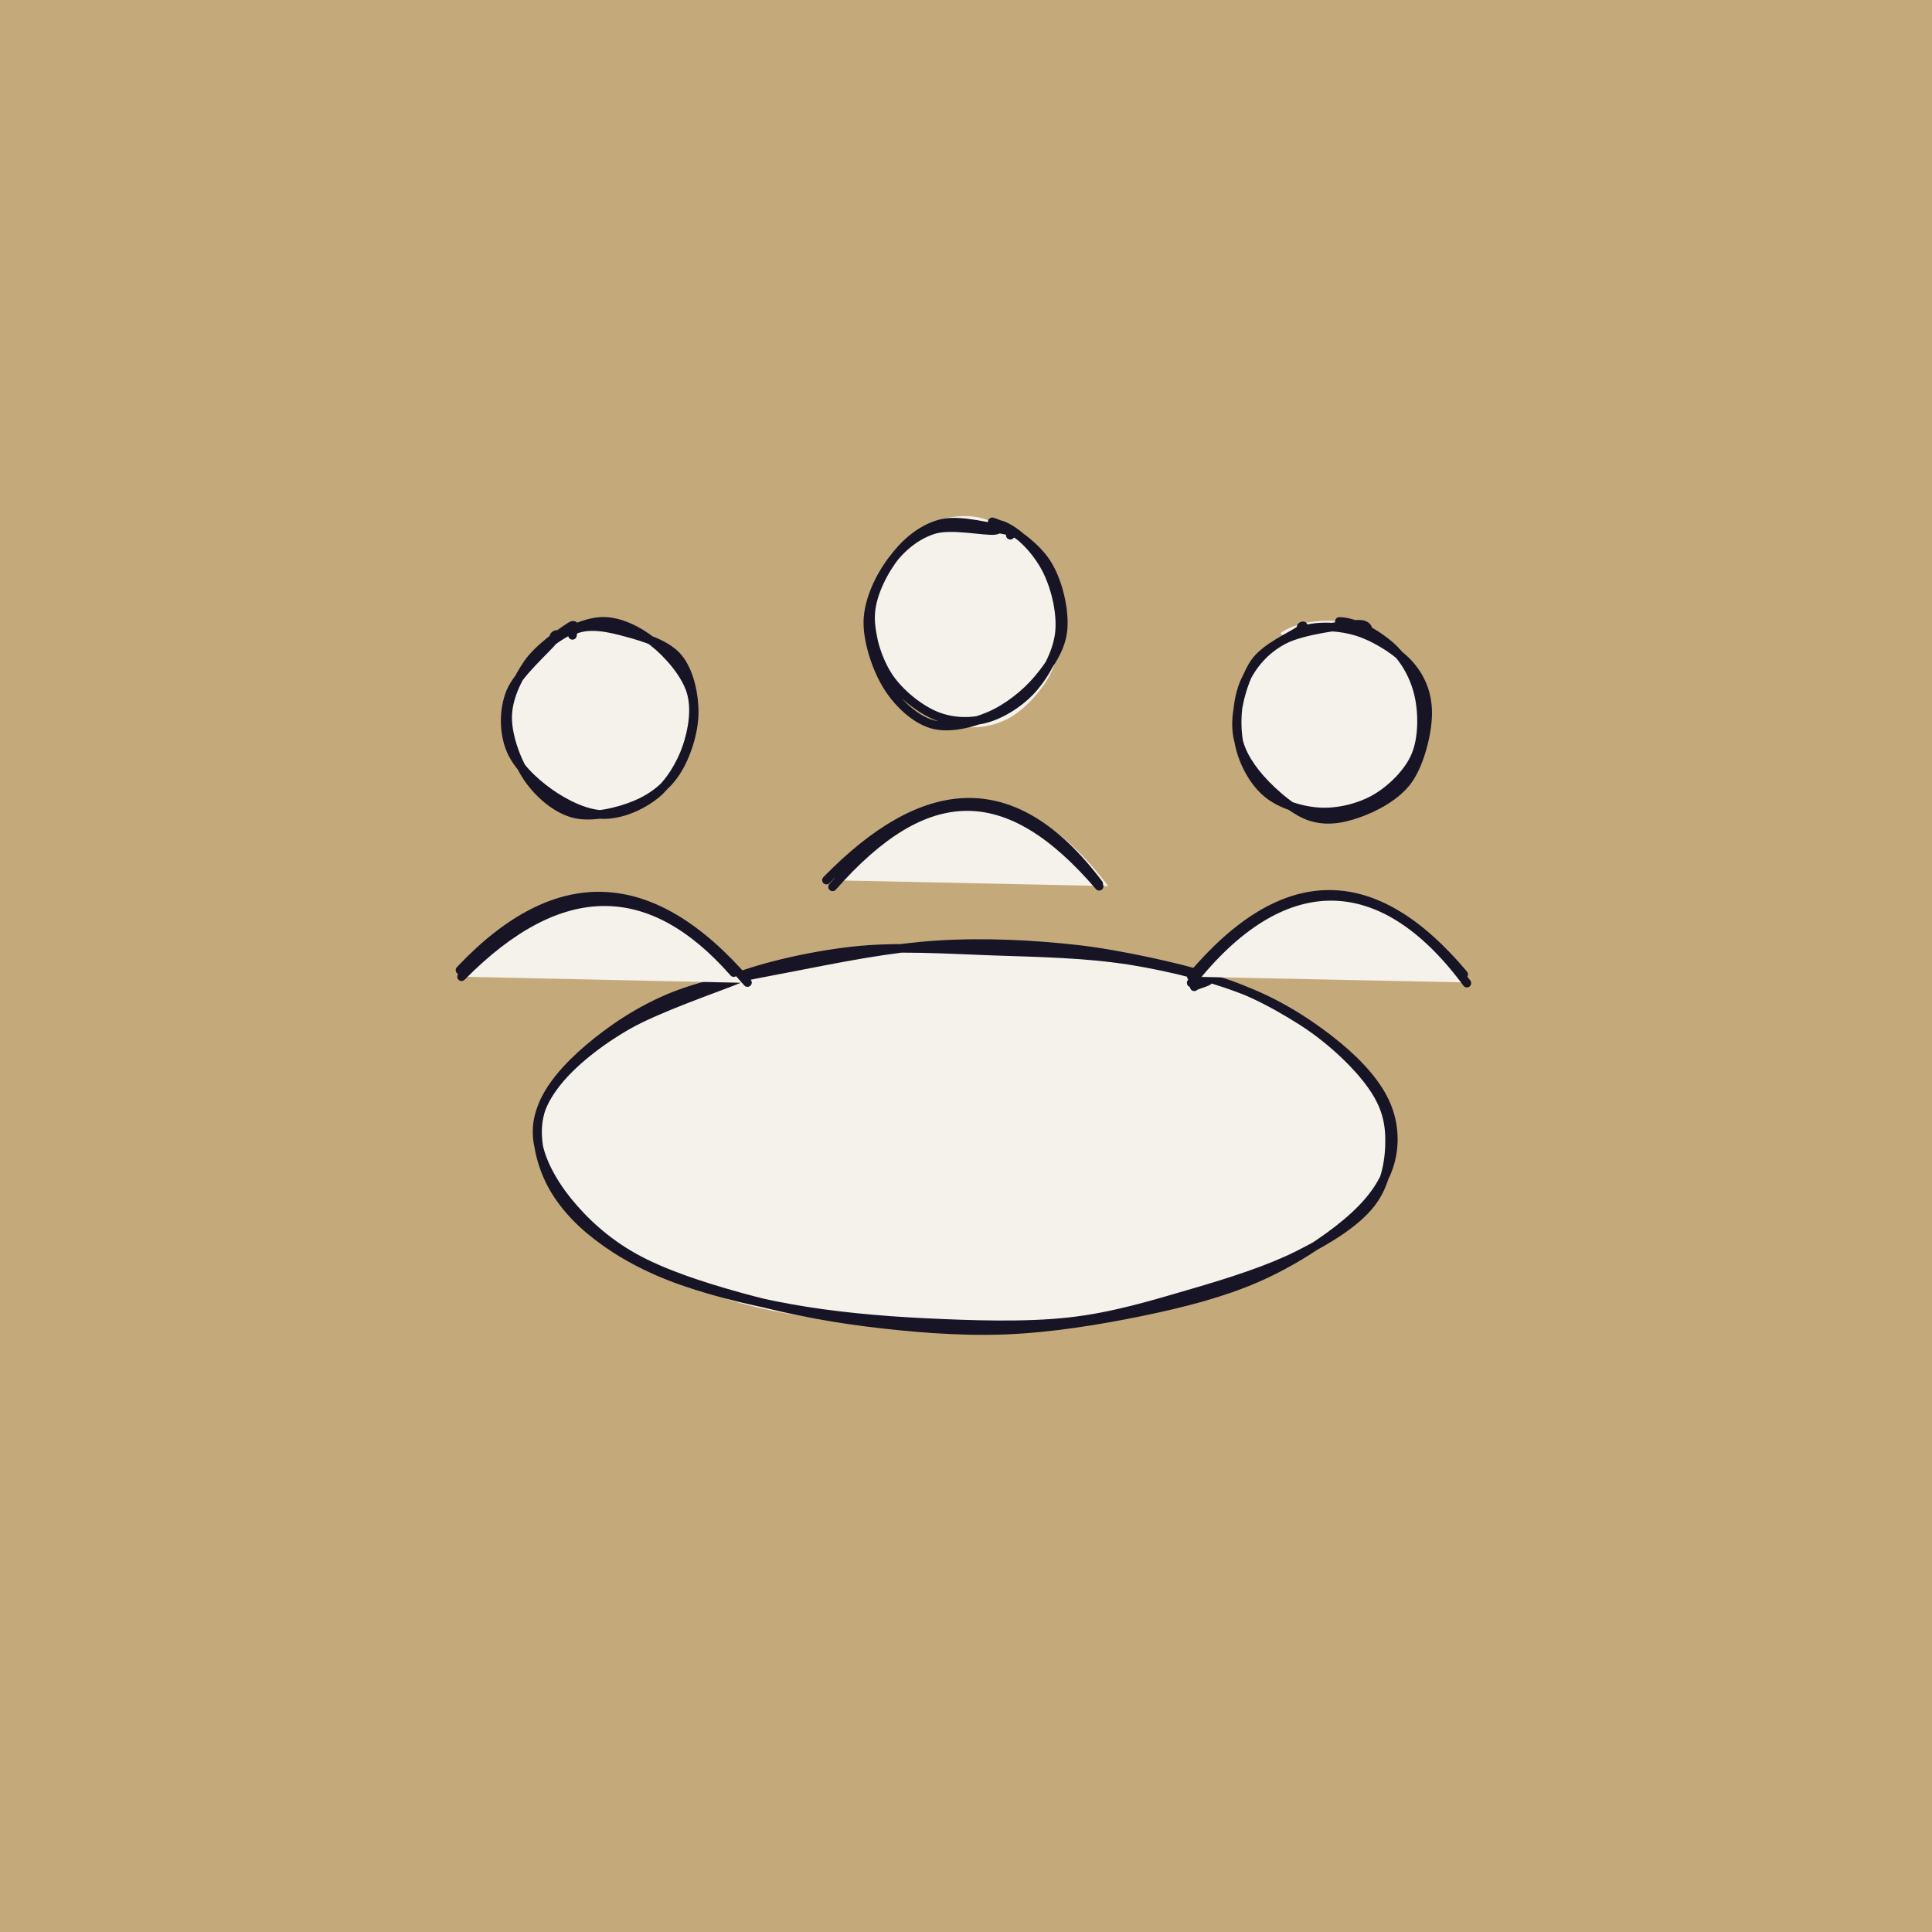
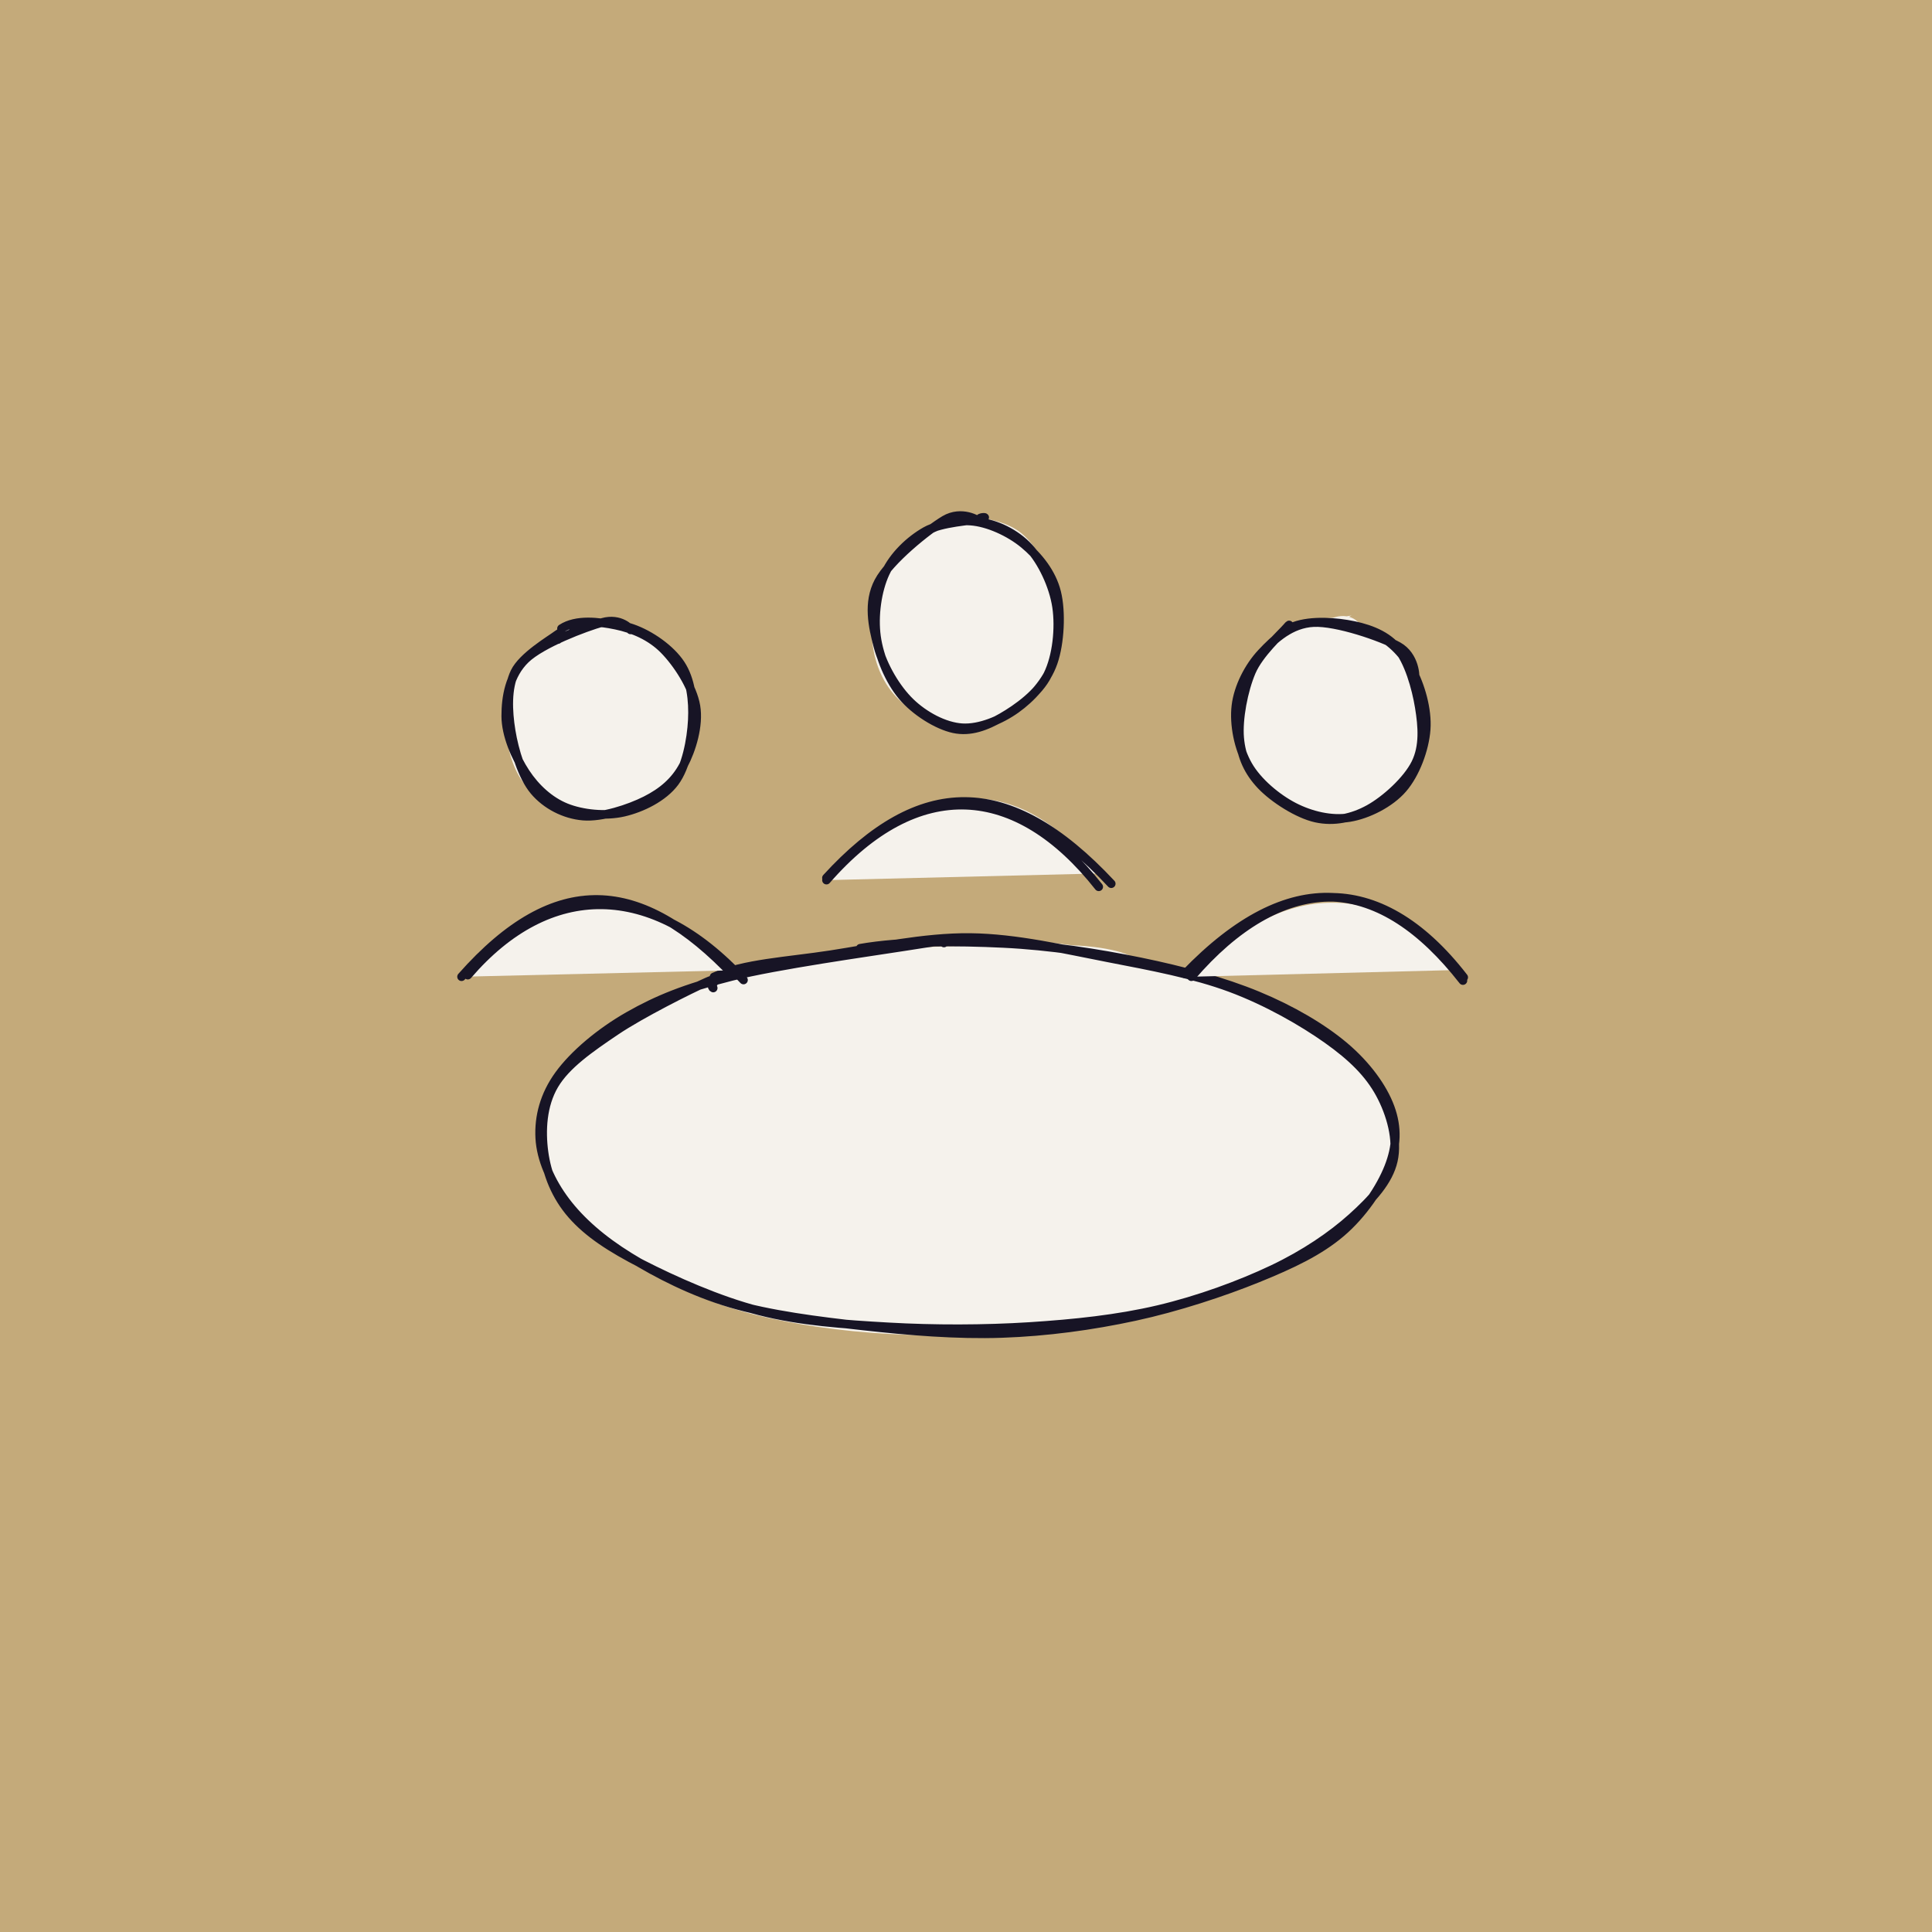
<svg xmlns="http://www.w3.org/2000/svg" width="720" height="720" viewBox="0 0 720 720">
  <rect width="720" height="720" fill="#c4aa7a" />
-   <path d="M404.367 354.93 C421.023 355.533, 437.212 359.945, 451.167 364.639 C465.121 369.333, 478.088 376.493, 488.095 383.095 C498.102 389.698, 505.929 396.915, 511.208 404.253 C516.487 411.592, 520.162 419.492, 519.769 427.126 C519.377 434.76, 515.273 443.092, 508.852 450.058 C502.43 457.025, 492.343 463.196, 481.241 468.924 C470.139 474.652, 456.517 480.503, 442.239 484.424 C427.962 488.346, 412.105 490.873, 395.576 492.453 C379.047 494.033, 360.552 494.729, 343.068 493.902 C325.583 493.076, 306.516 490.774, 290.668 487.494 C274.819 484.214, 259.976 479.604, 247.976 474.224 C235.977 468.843, 226.213 462.019, 218.669 455.21 C211.126 448.402, 204.955 440.719, 202.716 433.372 C200.478 426.025, 201.784 418.462, 205.24 411.128 C208.697 403.795, 215.01 396.173, 223.455 389.372 C231.9 382.571, 243.115 375.368, 255.91 370.32 C268.704 365.273, 284.158 361.873, 300.223 359.087 C316.288 356.3, 331.774 353.499, 352.299 353.6 C372.825 353.702, 409.137 357.89, 423.376 359.695 C437.614 361.5, 438.928 363.541, 437.729 364.43 M270.836 365.771 C283.201 360.576, 304.409 358.155, 321.123 355.832 C337.837 353.51, 354.253 351.038, 371.12 351.838 C387.988 352.638, 406.21 357.311, 422.328 360.635 C438.446 363.959, 455.287 367.055, 467.826 371.781 C480.365 376.508, 489.331 382.137, 497.561 388.996 C505.792 395.855, 513.779 405.469, 517.211 412.934 C520.643 420.4, 521.035 426.432, 518.154 433.79 C515.273 441.148, 508.432 449.912, 499.923 457.082 C491.413 464.253, 479.742 471.401, 467.098 476.815 C454.455 482.229, 439.343 486.553, 424.062 489.566 C408.782 492.579, 392.041 494.202, 375.414 494.893 C358.787 495.583, 341.434 495.418, 324.302 493.712 C307.17 492.006, 287.532 489.244, 272.623 484.656 C257.715 480.068, 245.128 472.234, 234.851 466.185 C224.574 460.136, 216.7 455.459, 210.962 448.361 C205.223 441.264, 200.501 431.375, 200.42 423.601 C200.338 415.826, 204.645 408.886, 210.472 401.714 C216.3 394.543, 224.975 386.606, 235.384 380.573 C245.792 374.541, 266.547 367.877, 272.923 365.519 C279.298 363.161, 272.315 365.794, 273.637 366.424" stroke="none" stroke-width="0" fill="#F5F2EC" stroke-linecap="round" stroke-linejoin="round" />
-   <path d="M269.857 365.937 C281.844 360.757, 300.722 356.323, 317.407 354.409 C334.093 352.496, 352.668 353.864, 369.97 354.455 C387.271 355.047, 405.212 355.373, 421.217 357.959 C437.222 360.545, 453.125 364.664, 466.002 369.973 C478.878 375.281, 490.037 382.853, 498.476 389.811 C506.914 396.769, 513.443 404.235, 516.631 411.723 C519.82 419.21, 520.06 427.415, 517.609 434.734 C515.158 442.052, 510.125 448.71, 501.925 455.634 C493.724 462.558, 481.091 470.754, 468.406 476.276 C455.721 481.798, 441.482 485.527, 425.817 488.767 C410.151 492.006, 391.64 495.057, 374.412 495.712 C357.185 496.368, 338.966 494.785, 322.451 492.699 C305.936 490.612, 289.671 487.201, 275.322 483.193 C260.972 479.186, 246.978 474.577, 236.352 468.652 C225.726 462.727, 217.584 455.086, 211.565 447.642 C205.547 440.198, 200.879 431.401, 200.242 423.988 C199.605 416.574, 202.147 410.135, 207.743 403.16 C213.339 396.184, 222.904 388.383, 233.819 382.134 C244.734 375.885, 265.851 368.599, 273.234 365.667 C280.618 362.736, 276.683 363.813, 278.119 364.544 M447.601 363.944 C462.227 367.065, 474.145 373.632, 484.572 380.154 C494.999 386.675, 504.615 395.733, 510.162 403.073 C515.709 410.413, 517.728 416.621, 517.855 424.195 C517.981 431.769, 516.595 441.268, 510.922 448.516 C505.248 455.764, 494.918 462.12, 483.814 467.685 C472.71 473.251, 458.542 477.761, 444.299 481.909 C430.056 486.058, 414.961 490.749, 398.355 492.575 C381.748 494.401, 361.999 493.702, 344.659 492.865 C327.319 492.027, 310.162 490.42, 294.316 487.549 C278.471 484.679, 262.025 480.515, 249.586 475.641 C237.147 470.767, 227.362 464.755, 219.681 458.307 C211.999 451.859, 206.489 444.473, 203.497 436.951 C200.504 429.43, 199.075 420.893, 201.728 413.181 C204.382 405.468, 211.181 397.673, 219.419 390.677 C227.656 383.682, 238.439 376.254, 251.153 371.208 C263.867 366.162, 279.329 363.583, 295.705 360.399 C312.081 357.216, 331.756 353.207, 349.409 352.106 C367.062 351.004, 385.223 351.934, 401.623 353.792 C418.023 355.649, 440.571 360.926, 447.811 363.252 C455.05 365.578, 446.685 366.335, 445.06 367.747" stroke="#171425" stroke-width="3.2" fill="none" stroke-linecap="round" stroke-linejoin="round" />
-   <path d="M218.849 233.358 C225.151 232.059, 233.112 233.51, 239.237 236.803 C245.362 240.095, 252.321 247.071, 255.597 253.112 C258.873 259.154, 260.104 266.145, 258.89 273.05 C257.677 279.954, 253.47 289.558, 248.315 294.539 C243.159 299.521, 234.668 302.185, 227.959 302.938 C221.249 303.691, 213.85 302.4, 208.057 299.058 C202.264 295.717, 196.246 288.954, 193.202 282.889 C190.157 276.823, 188.645 269.36, 189.791 262.666 C190.938 255.971, 192.597 247.512, 200.081 242.722 C207.565 237.932, 226.68 233.888, 234.697 233.927 C242.713 233.966, 248.373 242.213, 248.179 242.956 M210.617 234.175 C216.516 231.092, 223.94 233.181, 230.498 234.917 C237.057 236.653, 245.456 239.948, 249.968 244.593 C254.48 249.238, 257.028 255.872, 257.567 262.788 C258.107 269.705, 256.373 279.98, 253.203 286.091 C250.034 292.201, 244.22 296.978, 238.548 299.45 C232.875 301.922, 225.738 302.113, 219.168 300.922 C212.597 299.731, 204.25 296.819, 199.125 292.305 C194 287.79, 189.398 280.782, 188.417 273.837 C187.436 266.893, 189.704 256.969, 193.24 250.639 C196.775 244.309, 206.554 238.409, 209.63 235.857 C212.705 233.305, 211.412 234.896, 211.691 235.326" stroke="none" stroke-width="0" fill="#F5F2EC" stroke-linecap="round" stroke-linejoin="round" />
-   <path d="M204.236 240.37 C209.234 235.913, 217.821 231.736, 224.359 231.559 C230.896 231.381, 237.954 234.988, 243.46 239.304 C248.966 243.621, 255.313 250.941, 257.393 257.457 C259.474 263.973, 258.132 271.952, 255.945 278.401 C253.759 284.849, 249.462 291.958, 244.275 296.151 C239.087 300.344, 231.42 303.686, 224.819 303.561 C218.217 303.436, 210.453 299.502, 204.665 295.399 C198.878 291.296, 192.5 285.191, 190.096 278.943 C187.693 272.694, 187.551 264.627, 190.246 257.906 C192.942 251.185, 203.582 242.055, 206.269 238.615 C208.957 235.174, 206.439 236.68, 206.37 237.264 M214.231 234.672 C220.133 232.298, 227.293 234.028, 233.717 235.775 C240.141 237.522, 248.612 240.114, 252.777 245.154 C256.941 250.194, 258.828 258.944, 258.705 266.015 C258.582 273.086, 255.707 281.923, 252.04 287.582 C248.374 293.241, 243.034 297.357, 236.704 299.97 C230.373 302.582, 220.704 304.901, 214.057 303.257 C207.409 301.612, 200.963 296.067, 196.817 290.101 C192.671 284.135, 189.195 274.613, 189.182 267.46 C189.169 260.307, 192.842 252.85, 196.739 247.181 C200.637 241.512, 209.8 235.181, 212.567 233.447 C215.334 231.713, 213.269 235.675, 213.34 236.775" stroke="#171425" stroke-width="3.2" fill="none" stroke-linecap="round" stroke-linejoin="round" />
-   <path d="M172 364 C210.587 324.794, 244.552 325.447, 277.9 366.284" stroke="none" stroke-width="0" fill="#F5F2EC" stroke-linecap="round" stroke-linejoin="round" />
-   <path d="M172 364 C209.006 326.513, 242.696 327.442, 273.448 362.458 M171.419 361.541 C207.305 323.53, 242.798 324.527, 278.559 366.17" stroke="#171425" stroke-width="3.2" fill="none" stroke-linecap="round" stroke-linejoin="round" />
-   <path d="M349.138 195.75 C354.905 193.194, 363.82 194.367, 370.246 196.688 C376.672 199.009, 383.512 204.054, 387.693 209.675 C391.874 215.295, 395.105 222.89, 395.332 230.412 C395.559 237.934, 393.023 248.634, 389.054 254.807 C385.085 260.979, 377.853 265.277, 371.519 267.447 C365.185 269.617, 357.563 269.89, 351.05 267.826 C344.538 265.762, 336.512 260.913, 332.443 255.064 C328.374 249.214, 326.87 240.182, 326.638 232.731 C326.406 225.281, 325.978 216.608, 331.05 210.36 C336.123 204.112, 351.655 197.982, 357.072 195.242 C362.489 192.502, 363.777 193.522, 363.553 193.918 M343.853 196.901 C349.373 192.683, 358.601 191.439, 365.257 192.953 C371.912 194.467, 379.135 200.398, 383.787 205.984 C388.44 211.569, 391.728 219.303, 393.171 226.467 C394.613 233.631, 395.14 242.203, 392.444 248.969 C389.749 255.734, 382.912 263.464, 376.996 267.059 C371.08 270.654, 363.654 271.835, 356.948 270.541 C350.242 269.247, 341.738 264.767, 336.759 259.294 C331.781 253.821, 328.602 244.795, 327.077 237.704 C325.552 230.613, 324.706 223.528, 327.611 216.747 C330.516 209.967, 341.776 199.659, 344.505 197.02 C347.234 194.382, 343.675 199.983, 343.982 200.915" stroke="none" stroke-width="0" fill="#F5F2EC" stroke-linecap="round" stroke-linejoin="round" />
-   <path d="M373.21 195.629 C379.357 197.866, 385.933 204.811, 389.542 211.441 C393.151 218.071, 395.568 227.962, 394.865 235.408 C394.162 242.853, 389.882 250.72, 385.325 256.113 C380.768 261.506, 373.736 266.048, 367.523 267.765 C361.31 269.483, 354.196 269.155, 348.047 266.419 C341.897 263.684, 334.549 257.708, 330.626 251.351 C326.703 244.994, 323.936 235.715, 324.508 228.279 C325.08 220.842, 329.595 212.28, 334.059 206.731 C338.524 201.183, 344.504 196.507, 351.294 194.987 C358.084 193.466, 370.599 196.86, 374.801 197.607 C379.003 198.353, 376.748 198.974, 376.506 199.467 M369.788 194.484 C376.075 196.285, 385.465 202.909, 389.867 209.523 C394.27 216.138, 396.732 226.883, 396.203 234.17 C395.674 241.457, 391.287 247.799, 386.693 253.246 C382.099 258.692, 375.198 264.074, 368.64 266.848 C362.081 269.623, 353.667 271.743, 347.342 269.892 C341.017 268.04, 334.678 262.142, 330.691 255.74 C326.705 249.339, 323.25 239.148, 323.423 231.484 C323.596 223.82, 327.635 215.441, 331.73 209.758 C335.826 204.075, 341.517 199.399, 347.996 197.386 C354.476 195.373, 366.806 198.08, 370.608 197.681 C374.409 197.282, 371.016 194.395, 370.806 194.993" stroke="#171425" stroke-width="3.2" fill="none" stroke-linecap="round" stroke-linejoin="round" />
-   <path d="M308 328 C345.602 291.579, 379.5 286.035, 412.983 330.223" stroke="none" stroke-width="0" fill="#F5F2EC" stroke-linecap="round" stroke-linejoin="round" />
-   <path d="M308 328 C343.865 291.277, 377.511 286.909, 409.464 329.393 M310.267 330.512 C345.335 290.635, 375.668 290.66, 409.622 330.277" stroke="#171425" stroke-width="3.2" fill="none" stroke-linecap="round" stroke-linejoin="round" />
-   <path d="M477.261 236.017 C482.265 232.209, 491.353 230.879, 498.263 231.856 C505.173 232.833, 513.359 237.225, 518.721 241.88 C524.083 246.535, 528.773 252.859, 530.435 259.787 C532.098 266.716, 531.329 277.069, 528.697 283.451 C526.065 289.834, 520.787 294.871, 514.644 298.081 C508.5 301.291, 498.817 303.126, 491.835 302.711 C484.853 302.297, 477.689 300.249, 472.753 295.595 C467.818 290.94, 463.829 281.78, 462.223 274.784 C460.616 267.789, 459.084 260.452, 463.116 253.621 C467.147 246.79, 481.465 237.203, 486.414 233.8 C491.363 230.398, 492.745 232.423, 492.808 233.207 M477.135 235.987 C482.909 231.765, 493.266 230.6, 500 231.748 C506.733 232.896, 512.756 238.324, 517.535 242.875 C522.314 247.425, 526.98 252.589, 528.674 259.051 C530.367 265.513, 529.908 275.09, 527.695 281.649 C525.483 288.208, 520.89 294.782, 515.399 298.407 C509.907 302.032, 501.566 304.005, 494.744 303.401 C487.922 302.797, 479.933 299.24, 474.465 294.784 C468.997 290.328, 463.353 283.603, 461.937 276.665 C460.522 269.727, 463.057 259.523, 465.972 253.153 C468.887 246.783, 477.052 240.825, 479.426 238.445 C481.8 236.066, 479.884 238.816, 480.218 238.876" stroke="none" stroke-width="0" fill="#F5F2EC" stroke-linecap="round" stroke-linejoin="round" />
-   <path d="M499.143 231.589 C505.549 231.67, 513.99 236.792, 518.933 241.424 C523.876 246.055, 527.358 252.704, 528.8 259.378 C530.243 266.051, 530.23 275.135, 527.589 281.465 C524.948 287.796, 518.841 293.84, 512.953 297.361 C507.065 300.881, 499.05 302.875, 492.262 302.588 C485.473 302.301, 477.298 299.856, 472.225 295.64 C467.151 291.424, 463.243 284.162, 461.821 277.292 C460.399 270.423, 460.913 260.9, 463.691 254.424 C466.469 247.948, 471.499 242.064, 478.49 238.437 C485.48 234.809, 500.426 232.988, 505.635 232.656 C510.845 232.325, 509.925 235.682, 509.748 236.449 M484.986 234.979 C491.021 232.955, 499.391 233.314, 506.184 235.524 C512.978 237.735, 521.436 243.083, 525.748 248.241 C530.06 253.4, 532.209 259.411, 532.055 266.476 C531.9 273.54, 529.138 284.52, 524.819 290.629 C520.5 296.738, 512.416 300.924, 506.14 303.131 C499.863 305.338, 493.547 306.408, 487.159 303.871 C480.77 301.335, 472.202 293.547, 467.81 287.912 C463.417 282.276, 460.862 276.863, 460.806 270.057 C460.75 263.252, 463.542 252.954, 467.473 247.077 C471.403 241.201, 481.485 237.011, 484.389 234.798 C487.294 232.585, 484.651 233.131, 484.898 233.799" stroke="#171425" stroke-width="3.2" fill="none" stroke-linecap="round" stroke-linejoin="round" />
-   <path d="M444 364 C480.617 321.964, 514.447 327.023, 548.065 366.162" stroke="none" stroke-width="0" fill="#F5F2EC" stroke-linecap="round" stroke-linejoin="round" />
-   <path d="M444 364 C478.725 322.841, 512.326 323.577, 545.48 363.128 M443.916 366.282 C477.384 323.761, 514.518 322.813, 546.665 366.383" stroke="#171425" stroke-width="3.2" fill="none" stroke-linecap="round" stroke-linejoin="round" />
+   <path d="M371.272 350.895 C387.802 350.616, 406.213 354.427, 421.945 357.722 C437.677 361.016, 452.68 365.514, 465.665 370.664 C478.65 375.814, 491.225 381.732, 499.856 388.621 C508.487 395.511, 514.638 404.418, 517.451 412.001 C520.264 419.583, 519.323 426.56, 516.735 434.119 C514.147 441.678, 509.841 450.239, 501.925 457.354 C494.01 464.469, 482.016 471.157, 469.242 476.81 C456.469 482.462, 440.938 487.87, 425.285 491.268 C409.631 494.666, 392.344 496.676, 375.323 497.198 C358.302 497.72, 339.913 496.423, 323.157 494.4 C306.401 492.377, 289.386 489.323, 274.787 485.058 C260.189 480.793, 246.148 474.75, 235.566 468.811 C224.984 462.871, 217.167 456.81, 211.297 449.421 C205.426 442.032, 200.894 432.326, 200.343 424.477 C199.792 416.627, 202.431 409.524, 207.992 402.325 C213.554 395.126, 223.326 387.681, 233.713 381.284 C244.099 374.888, 256.332 368.392, 270.31 363.946 C284.288 359.501, 296.177 356.562, 317.58 354.612 C338.982 352.662, 381.09 351.637, 398.724 352.245 C416.359 352.854, 423.921 356.805, 423.388 358.261 M383.223 350.909 C399.61 351.127, 416.535 355.427, 431.729 359.185 C446.922 362.944, 462.715 368.162, 474.383 373.46 C486.051 378.759, 494.35 383.747, 501.736 390.974 C509.122 398.201, 516.634 408.754, 518.698 416.821 C520.763 424.889, 518.148 431.794, 514.123 439.379 C510.097 446.963, 503.369 455.536, 494.547 462.328 C485.725 469.121, 474.282 475.43, 461.191 480.133 C448.1 484.837, 431.937 487.683, 416.002 490.55 C400.066 493.418, 383.026 496.539, 365.579 497.34 C348.132 498.141, 328.109 497.446, 311.319 495.357 C294.529 493.267, 278.352 490.04, 264.84 484.804 C251.328 479.567, 239.736 470.881, 230.249 463.94 C220.761 457, 212.903 450.161, 207.916 443.159 C202.928 436.157, 199.605 429.964, 200.324 421.927 C201.043 413.89, 205.406 402.629, 212.231 394.935 C219.056 387.241, 230.224 381.568, 241.273 375.763 C252.323 369.958, 263.622 363.837, 278.528 360.106 C293.434 356.374, 313.453 354.472, 330.71 353.377 C347.966 352.281, 373.521 353.482, 382.068 353.532 C390.614 353.582, 382.26 352.807, 381.99 353.676" stroke="none" stroke-width="0" fill="#F5F2EC" stroke-linecap="round" stroke-linejoin="round" />
+   <path d="M320.594 353.375 C336.06 350.664, 356.546 350.756, 373.945 351.6 C391.345 352.445, 409.196 355.2, 424.993 358.442 C440.79 361.685, 456.06 365.812, 468.728 371.056 C481.396 376.301, 492.772 382.966, 501.001 389.908 C509.23 396.851, 515.352 405.208, 518.102 412.714 C520.853 420.219, 520.568 427.149, 517.507 434.942 C514.446 442.734, 507.867 452.569, 499.739 459.469 C491.61 466.369, 481.54 471.149, 468.737 476.344 C455.935 481.539, 438.816 487.203, 422.924 490.637 C407.033 494.072, 390.27 496.365, 373.391 496.951 C356.512 497.537, 338.481 496.022, 321.65 494.153 C304.819 492.284, 286.913 490.033, 272.404 485.737 C257.896 481.441, 244.862 474.715, 234.6 468.376 C224.338 462.036, 216.406 455.081, 210.83 447.7 C205.255 440.318, 201.563 431.954, 201.146 424.087 C200.73 416.22, 202.811 408.082, 208.331 400.5 C213.851 392.917, 223.555 384.689, 234.264 378.592 C244.973 372.496, 255.487 368.215, 272.585 363.918 C289.684 359.621, 323.655 354.893, 336.855 352.812 C350.054 350.731, 351.255 350.541, 351.78 351.43 M266.085 364.059 C277.11 359.043, 293.606 358.241, 309.525 355.795 C325.443 353.349, 344.36 349.184, 361.597 349.381 C378.834 349.578, 396.795 353.854, 412.948 356.975 C429.1 360.096, 444.896 363.048, 458.513 368.107 C472.13 373.166, 485.361 380.747, 494.65 387.331 C503.939 393.916, 510.146 400.079, 514.249 407.612 C518.351 415.146, 521 424.851, 519.264 432.534 C517.528 440.217, 511.337 446.956, 503.83 453.71 C496.324 460.465, 486.266 467.34, 474.224 473.061 C462.182 478.783, 446.672 484.49, 431.579 488.038 C416.486 491.586, 400.4 493.275, 383.665 494.349 C366.931 495.423, 347.925 495.442, 331.172 494.48 C314.42 493.519, 298.468 492.476, 283.152 488.579 C267.836 484.681, 250.954 477.077, 239.279 471.094 C227.603 465.111, 219.191 459.635, 213.1 452.682 C207.009 445.729, 203.821 437.432, 202.733 429.374 C201.645 421.317, 202.123 411.858, 206.57 404.337 C211.016 396.816, 219.929 390.653, 229.41 384.249 C238.891 377.845, 257.39 368.586, 263.455 365.913 C269.519 363.24, 264.015 367.444, 265.796 368.21" stroke="#171425" stroke-width="3.2" fill="none" stroke-linecap="round" stroke-linejoin="round" />
+   <path d="M229.244 232.79 C235.581 233.202, 242.62 237.128, 247.582 242 C252.543 246.873, 257.625 255.213, 259.012 262.027 C260.399 268.841, 258.995 276.754, 255.901 282.885 C252.808 289.016, 246.525 295.295, 240.449 298.812 C234.373 302.328, 225.988 304.807, 219.447 303.983 C212.906 303.16, 206.073 298.881, 201.204 293.871 C196.335 288.861, 191.45 280.91, 190.234 273.924 C189.017 266.939, 190.893 258.35, 193.906 251.957 C196.919 245.563, 201.291 238.364, 208.312 235.564 C215.332 232.763, 230.423 234.732, 236.028 235.153 C241.632 235.575, 242.191 237.754, 241.937 238.091 M234.323 233.148 C240.813 233.97, 245.656 238.363, 249.678 243.459 C253.7 248.555, 257.818 256.7, 258.457 263.725 C259.096 270.75, 257.131 279.182, 253.514 285.609 C249.896 292.037, 243.189 299.487, 236.753 302.288 C230.317 305.089, 221.761 304.086, 214.896 302.414 C208.03 300.743, 199.965 297.473, 195.56 292.258 C191.155 287.042, 188.814 278.221, 188.467 271.123 C188.12 264.025, 189.63 255.893, 193.477 249.668 C197.323 243.442, 205.081 236.445, 211.547 233.77 C218.013 231.094, 228.53 233.673, 232.273 233.613 C236.016 233.554, 234.3 232.676, 234.006 233.412" stroke="none" stroke-width="0" fill="#F5F2EC" stroke-linecap="round" stroke-linejoin="round" />
+   <path d="M213.27 233.505 C219.341 231.363, 228.906 231.837, 235.645 234.175 C242.384 236.513, 249.979 241.84, 253.704 247.532 C257.43 253.223, 258.372 260.994, 258 268.324 C257.628 275.654, 255.727 285.784, 251.473 291.512 C247.219 297.241, 239.228 301.122, 232.477 302.696 C225.726 304.271, 217.068 303.413, 210.969 300.959 C204.87 298.504, 199.632 293.654, 195.883 287.971 C192.134 282.288, 188.484 273.909, 188.476 266.861 C188.467 259.813, 189.814 251.507, 195.832 245.682 C201.85 239.858, 218.054 233.736, 224.582 231.915 C231.11 230.093, 235.025 234.339, 235.001 234.754 M209.247 234.237 C214.76 230.619, 223.159 231.689, 229.518 233.001 C235.877 234.312, 242.426 237.079, 247.399 242.107 C252.372 247.135, 258.148 255.971, 259.358 263.169 C260.568 270.367, 257.78 279.444, 254.659 285.294 C251.539 291.144, 246.86 295.128, 240.636 298.27 C234.412 301.412, 224.244 304.731, 217.316 304.145 C210.388 303.559, 203.537 300.058, 199.066 294.754 C194.594 289.45, 191.69 279.695, 190.485 272.319 C189.28 264.942, 188.956 256.476, 191.837 250.496 C194.718 244.516, 205.09 238.461, 207.771 236.438 C210.451 234.414, 207.815 237.96, 207.921 238.354" stroke="#171425" stroke-width="3.2" fill="none" stroke-linecap="round" stroke-linejoin="round" />
+   <path d="M172 364 C208.175 321.25, 237.186 326.895, 274.266 361.578" stroke="none" stroke-width="0" fill="#F5F2EC" stroke-linecap="round" stroke-linejoin="round" />
+   <path d="M172 364 C207.106 324.288, 238.875 327.034, 273.451 363.554 M174.334 363.409 C204.615 328.169, 242.991 328.189, 277.087 365.223" stroke="#171425" stroke-width="3.2" fill="none" stroke-linecap="round" stroke-linejoin="round" />
+   <path d="M356.748 193.192 C363.318 191.948, 373.502 193.683, 379.506 197.865 C385.511 202.046, 390.338 211.063, 392.775 218.28 C395.211 225.497, 395.852 234.069, 394.123 241.168 C392.394 248.268, 387.557 255.992, 382.402 260.878 C377.247 265.764, 370.145 269.952, 363.192 270.482 C356.238 271.013, 346.578 268.072, 340.681 264.059 C334.784 260.047, 330.194 253.135, 327.809 246.408 C325.424 239.682, 324.663 231.202, 326.372 223.701 C328.082 216.2, 332.11 206.511, 338.067 201.403 C344.024 196.295, 357.502 194.073, 362.113 193.053 C366.725 192.032, 365.649 194.41, 365.737 195.28 M367.42 194.344 C373.759 194.956, 380.719 199.787, 385.051 205.087 C389.382 210.388, 392.528 218.451, 393.409 226.148 C394.29 233.844, 393.748 244.401, 390.335 251.265 C386.922 258.129, 379.074 263.952, 372.932 267.333 C366.79 270.714, 360.184 273.061, 353.483 271.552 C346.782 270.044, 337.478 264.028, 332.726 258.283 C327.974 252.538, 325.27 244.869, 324.969 237.081 C324.667 229.293, 327.567 218.119, 330.919 211.557 C334.271 204.996, 339.064 200.763, 345.079 197.711 C351.094 194.66, 363.496 193.933, 367.009 193.248 C370.523 192.563, 366.425 192.989, 366.161 193.602" stroke="none" stroke-width="0" fill="#F5F2EC" stroke-linecap="round" stroke-linejoin="round" />
+   <path d="M342.434 200.091 C347.547 195.803, 355.152 193.751, 361.674 194.199 C368.196 194.647, 376.213 198.356, 381.568 202.778 C386.922 207.199, 391.976 213.375, 393.801 220.728 C395.626 228.082, 395.042 239.647, 392.519 246.899 C389.995 254.15, 384.325 260.186, 378.66 264.238 C372.995 268.289, 365.095 271.628, 358.53 271.206 C351.964 270.785, 344.494 266.759, 339.268 261.709 C334.041 256.658, 329.146 248.396, 327.17 240.901 C325.194 233.407, 323.269 224.602, 327.412 216.741 C331.554 208.881, 345.783 197.446, 352.024 193.737 C358.266 190.028, 364.763 193.779, 364.862 194.489 M364.546 194.543 C371.03 195.058, 378.551 198.73, 383.419 204.005 C388.288 209.279, 392.586 218.278, 393.755 226.189 C394.924 234.1, 393.841 244.614, 390.436 251.47 C387.031 258.327, 379.161 263.972, 373.327 267.327 C367.493 270.682, 361.62 272.924, 355.432 271.598 C349.244 270.272, 340.998 265.11, 336.199 259.373 C331.401 253.635, 327.684 244.809, 326.642 237.171 C325.599 229.533, 326.897 220.086, 329.945 213.546 C332.992 207.007, 338.991 201.298, 344.925 197.935 C350.86 194.571, 362.186 194.149, 365.554 193.366 C368.922 192.583, 365.305 192.635, 365.135 193.235" stroke="#171425" stroke-width="3.2" fill="none" stroke-linecap="round" stroke-linejoin="round" />
+   <path d="M308 328 C343.19 288.035, 380.534 287.483, 409.348 325.517" stroke="none" stroke-width="0" fill="#F5F2EC" stroke-linecap="round" stroke-linejoin="round" />
+   <path d="M308 328 C341.965 289.052, 378.89 291.702, 409.467 330.489 M307.983 327.179 C342.645 289.294, 375.861 288.341, 414.13 329.33" stroke="#171425" stroke-width="3.2" fill="none" stroke-linecap="round" stroke-linejoin="round" />
+   <path d="M486.936 231.808 C493.059 229.479, 501.722 230.71, 508.114 233.531 C514.507 236.353, 521.47 242.69, 525.293 248.737 C529.115 254.785, 531.347 262.923, 531.048 269.816 C530.75 276.709, 527.968 284.602, 523.502 290.094 C519.036 295.586, 510.923 300.51, 504.252 302.768 C497.581 305.027, 489.746 305.993, 483.476 303.646 C477.205 301.299, 470.518 294.882, 466.628 288.688 C462.738 282.494, 459.794 273.914, 460.136 266.481 C460.477 259.049, 462.46 250.168, 468.675 244.093 C474.891 238.017, 491.062 231.834, 497.428 230.028 C503.793 228.222, 507.027 232.407, 506.869 233.259 M500.497 232.36 C507.316 232.645, 515.721 237.248, 520.349 242.043 C524.976 246.839, 527.14 254.374, 528.26 261.135 C529.38 267.895, 529.617 276.144, 527.069 282.606 C524.521 289.069, 518.8 296.346, 512.971 299.907 C507.141 303.468, 498.609 305.125, 492.091 303.971 C485.574 302.817, 478.954 297.898, 473.867 292.982 C468.78 288.065, 463.124 281.345, 461.571 274.474 C460.017 267.604, 461.701 258.469, 464.548 251.761 C467.395 245.052, 472.457 237.9, 478.653 234.223 C484.849 230.547, 497.801 230.32, 501.725 229.702 C505.648 229.084, 502.429 229.456, 502.195 230.515" stroke="none" stroke-width="0" fill="#F5F2EC" stroke-linecap="round" stroke-linejoin="round" />
+   <path d="M511.582 235.751 C517.546 238.146, 522.733 243.249, 526.052 249.264 C529.371 255.278, 532.047 264.388, 531.496 271.837 C530.946 279.285, 527.497 288.484, 522.749 293.955 C518.002 299.425, 509.759 303.535, 503.011 304.661 C496.263 305.786, 488.571 303.947, 482.259 300.706 C475.948 297.465, 468.754 291.493, 465.142 285.214 C461.53 278.936, 459.758 270.015, 460.587 263.033 C461.416 256.05, 465.29 248.487, 470.116 243.319 C474.943 238.151, 481.051 232.438, 489.545 232.025 C498.04 231.611, 514.808 237.322, 521.084 240.837 C527.359 244.352, 527.672 252.332, 527.198 253.115 M479.953 234.457 C485.618 231.17, 495.257 231.499, 502.008 232.618 C508.758 233.736, 515.969 236.011, 520.455 241.167 C524.941 246.324, 527.742 256.343, 528.923 263.556 C530.104 270.77, 530.673 278.122, 527.539 284.449 C524.405 290.776, 516.311 298.111, 510.12 301.518 C503.93 304.925, 497.087 306.362, 490.396 304.891 C483.705 303.42, 474.707 297.675, 469.973 292.691 C465.24 287.708, 462.595 282.041, 461.994 274.99 C461.393 267.938, 463.444 257.249, 466.369 250.385 C469.294 243.52, 477.367 236.318, 479.544 233.803 C481.721 231.287, 479.148 234.68, 479.431 235.293" stroke="#171425" stroke-width="3.2" fill="none" stroke-linecap="round" stroke-linejoin="round" />
+   <path d="M444 364 C478.206 326.82, 515.481 328.471, 544.43 361.456" stroke="none" stroke-width="0" fill="#F5F2EC" stroke-linecap="round" stroke-linejoin="round" />
+   <path d="M444 364 C476.824 325.816, 513.705 323.169, 545.483 364.224 M441.631 362.95 C480.674 322.419, 514.711 326.474, 545.193 365.436" stroke="#171425" stroke-width="3.2" fill="none" stroke-linecap="round" stroke-linejoin="round" />
</svg>
